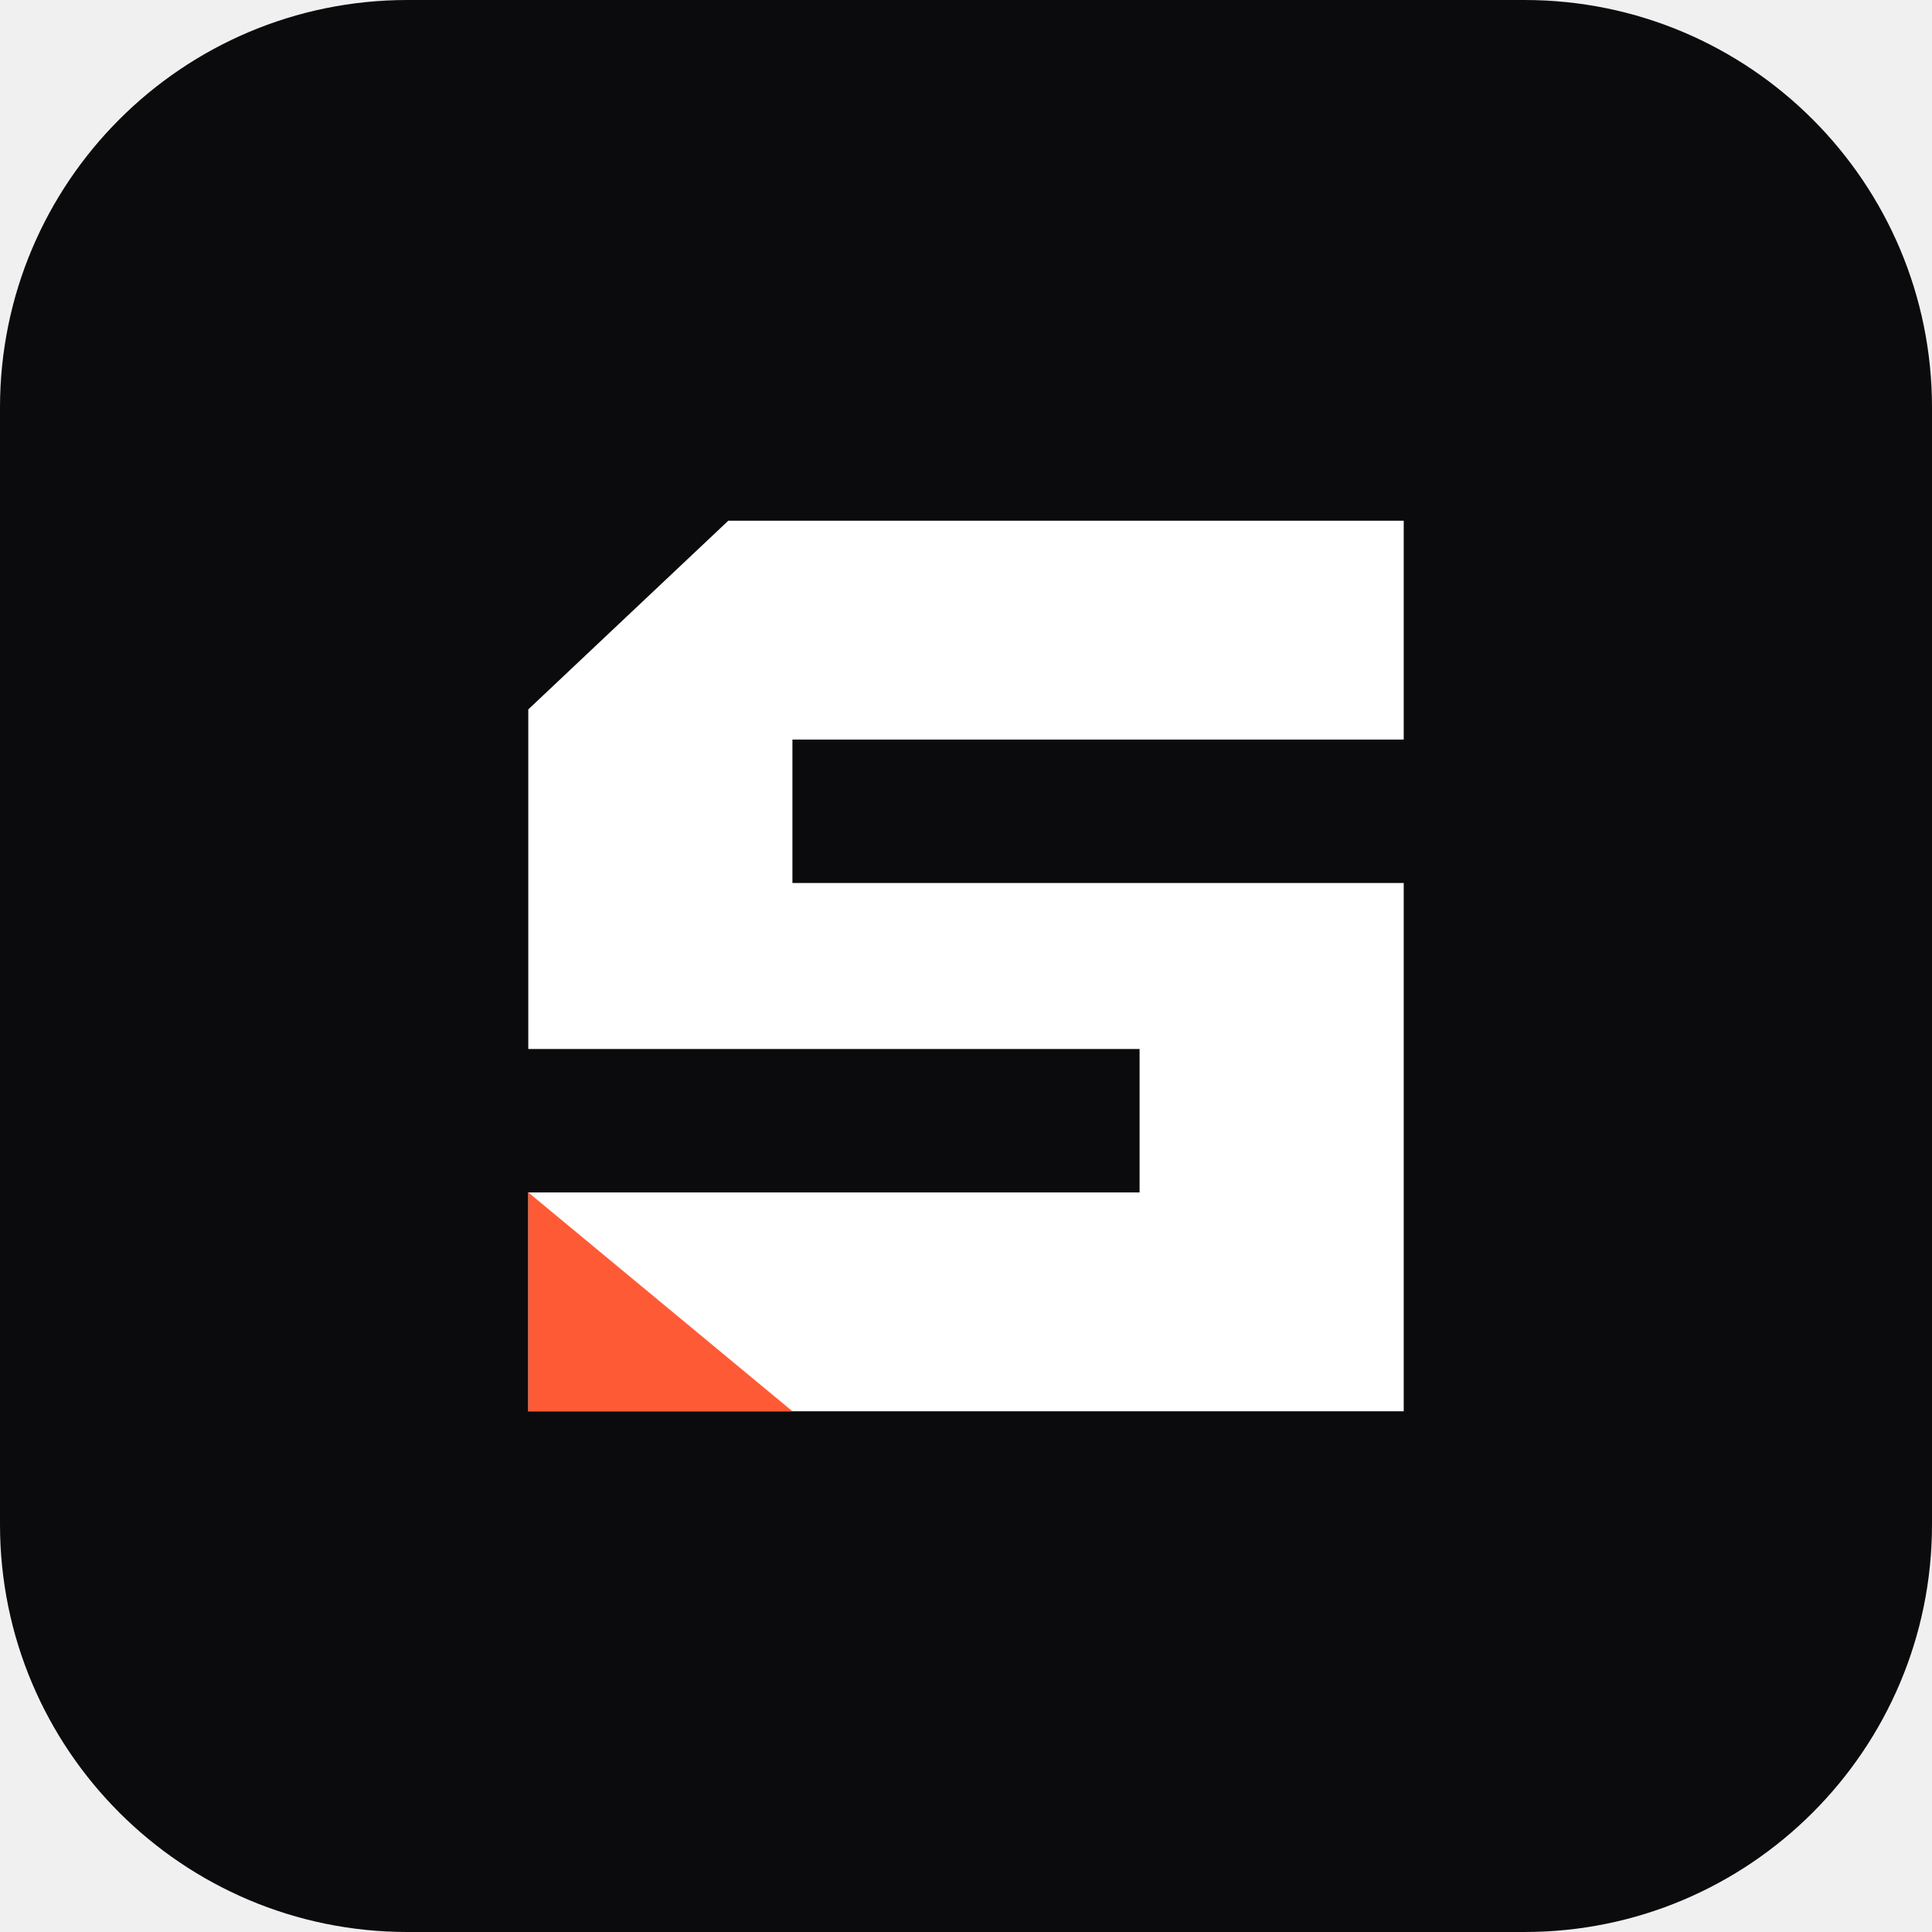
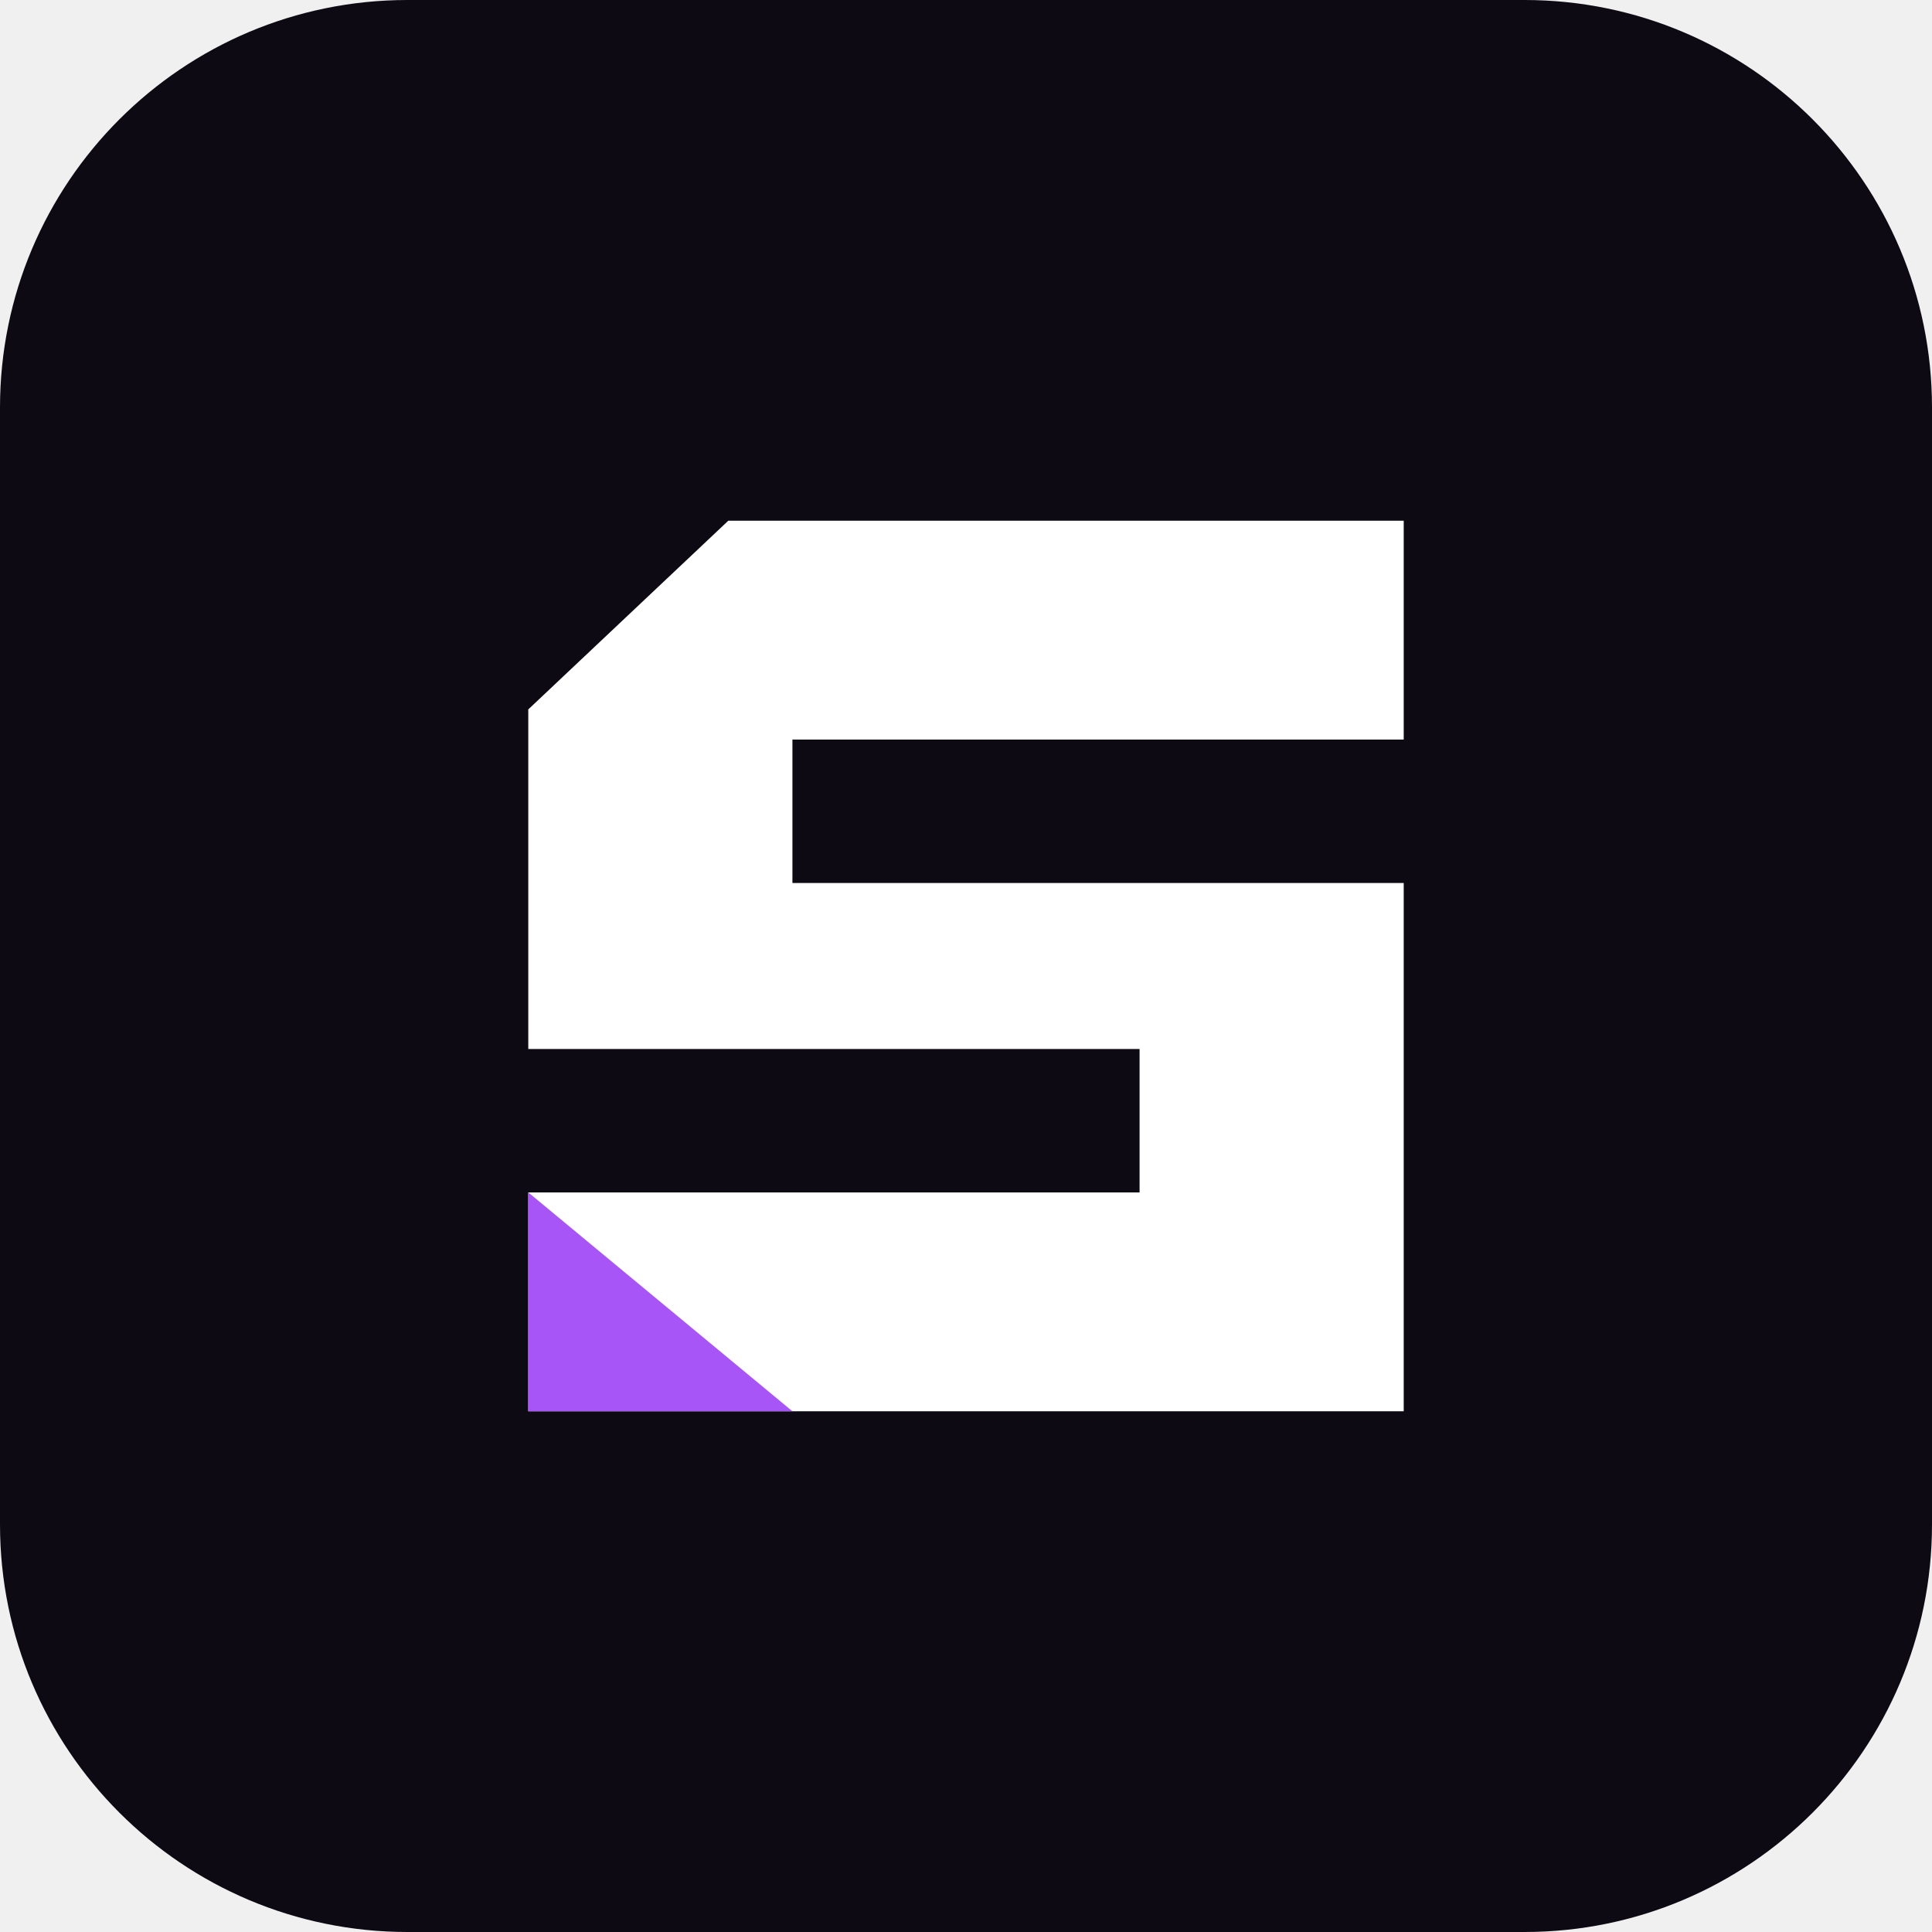
<svg xmlns="http://www.w3.org/2000/svg" viewBox="0 0 512 512">
-   <rect width="512" height="512" rx="108" fill="#0B0B0D" />
+   <rect width="512" height="512" rx="108" fill="#0D0A14" />
  <path d="M193 138H372v58H210v38H372V374H140v-58H302v-38H140V188z" fill="#fff" />
-   <path d="M140 374h70l-70-58z" fill="#ff5a36" />
+   <path d="M140 374h70l-70-58z" fill="#A855F7" />
</svg>
